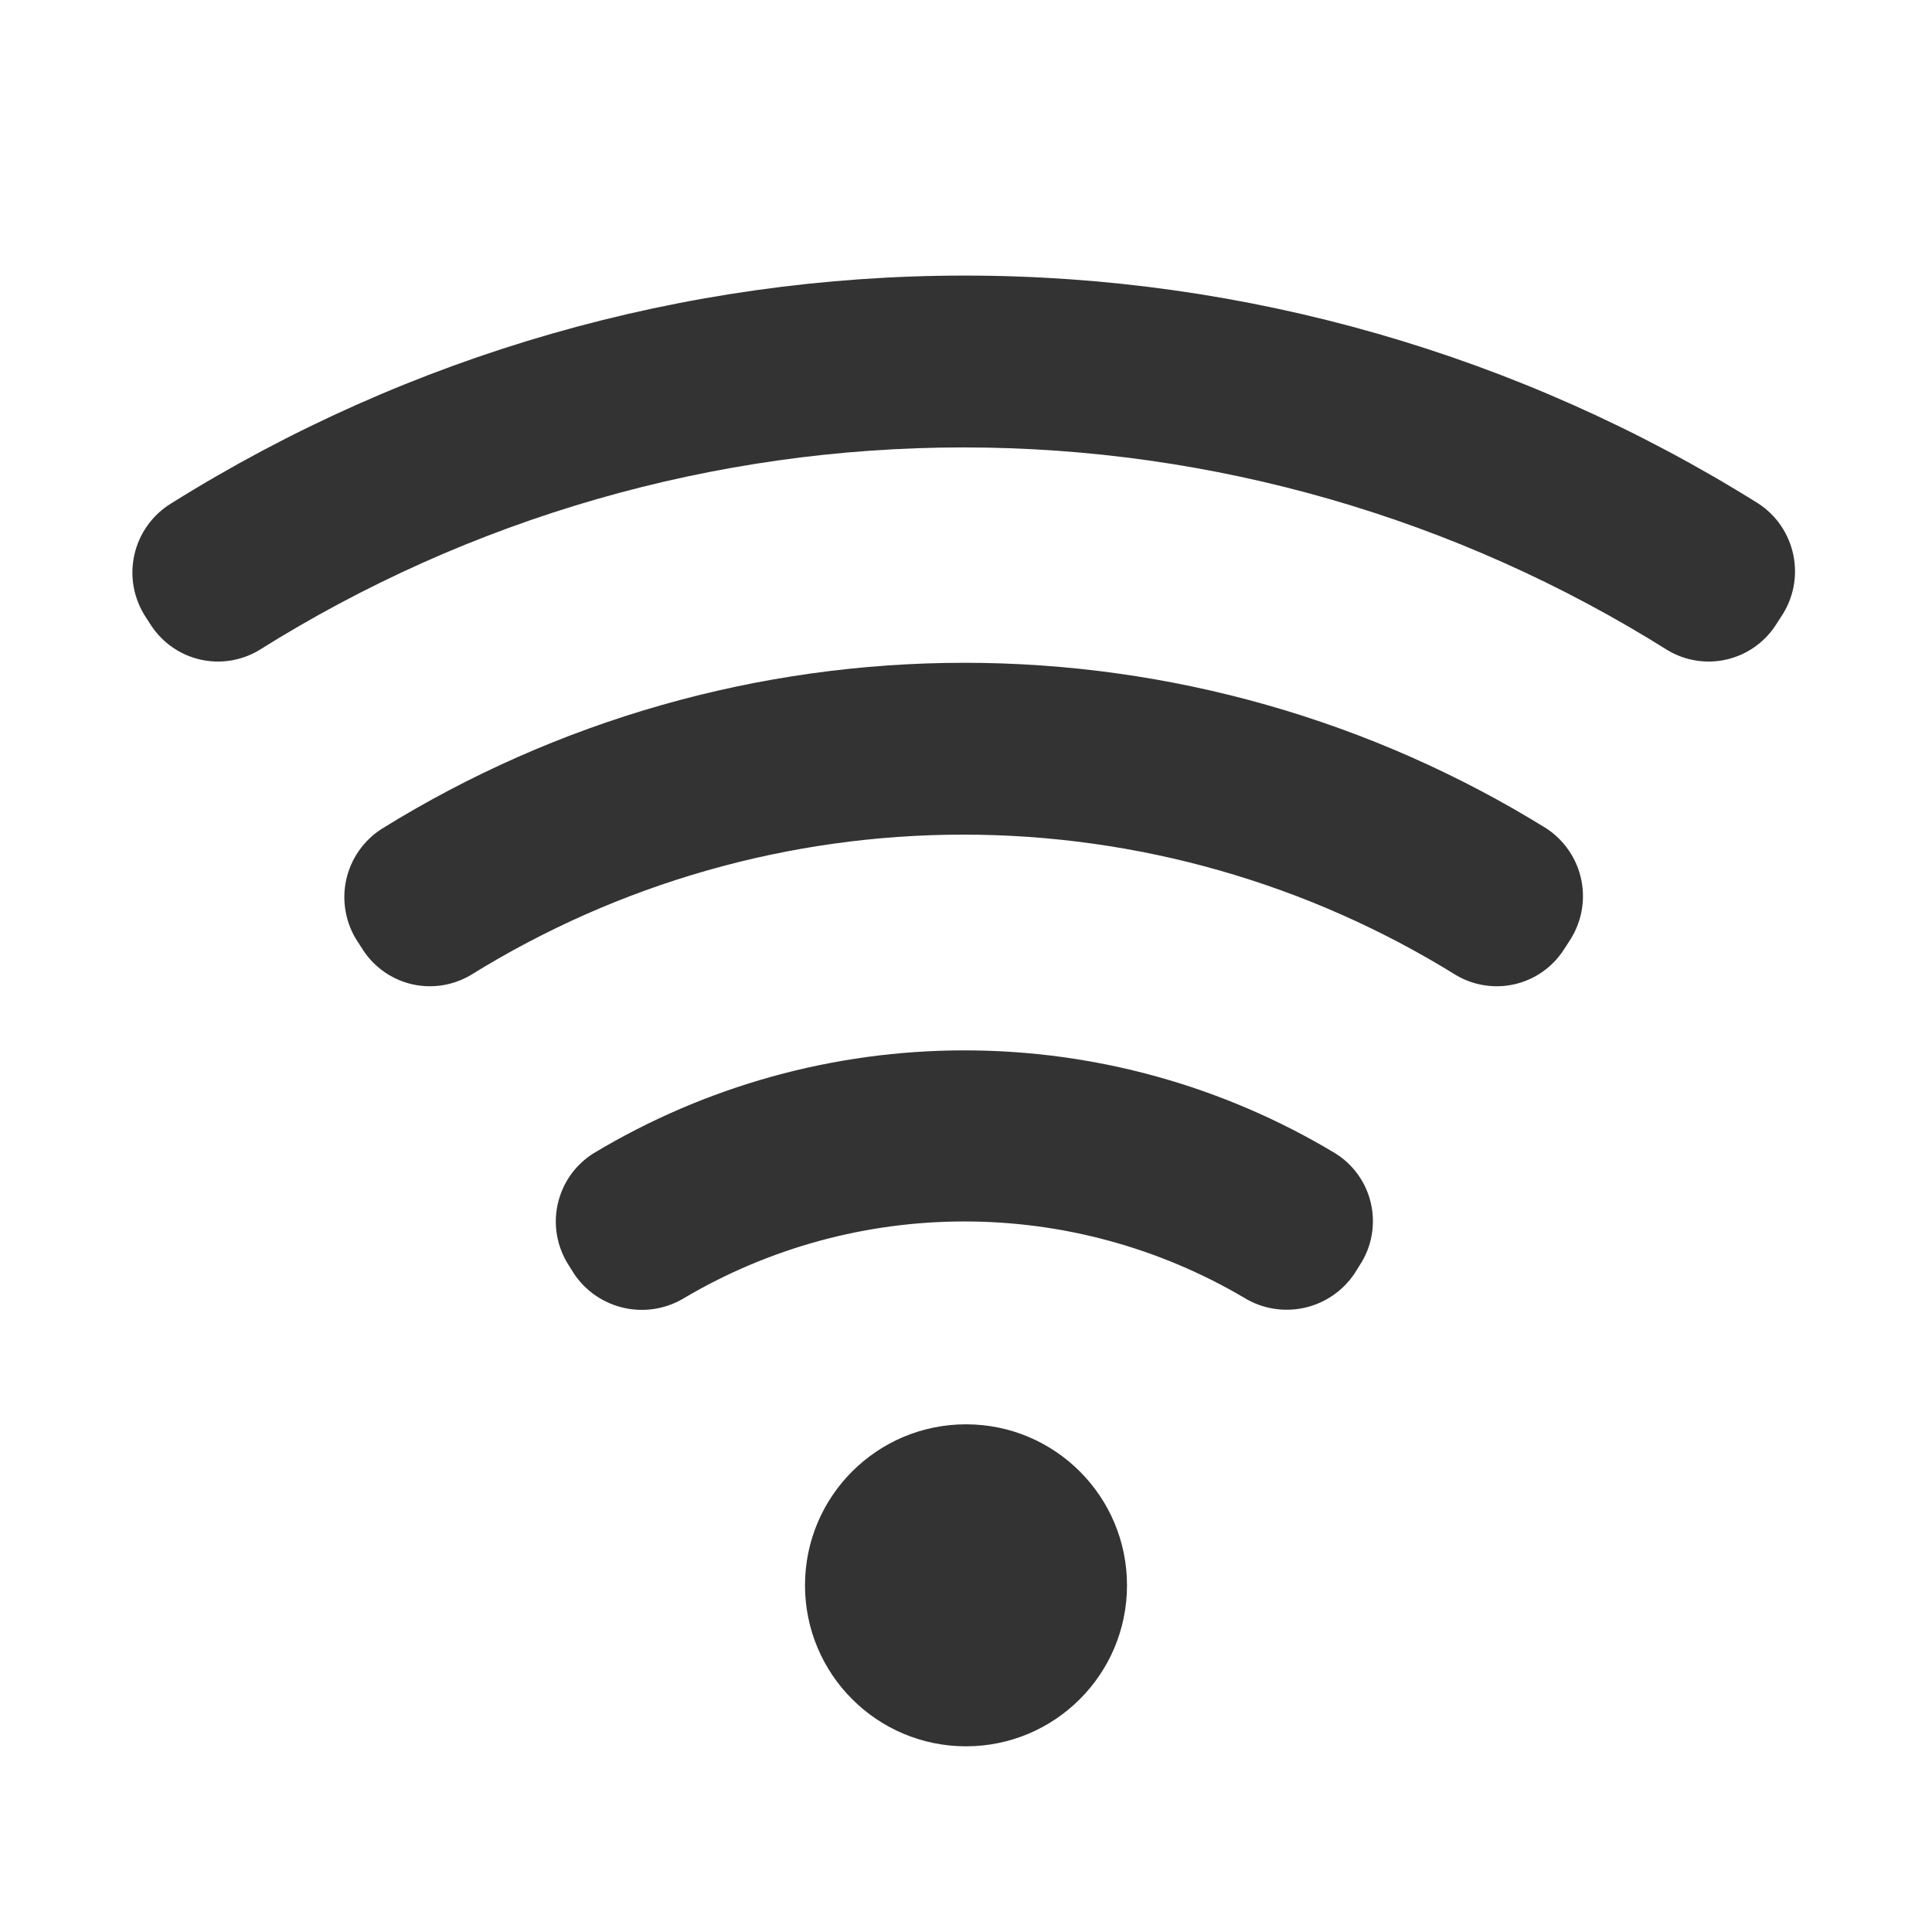
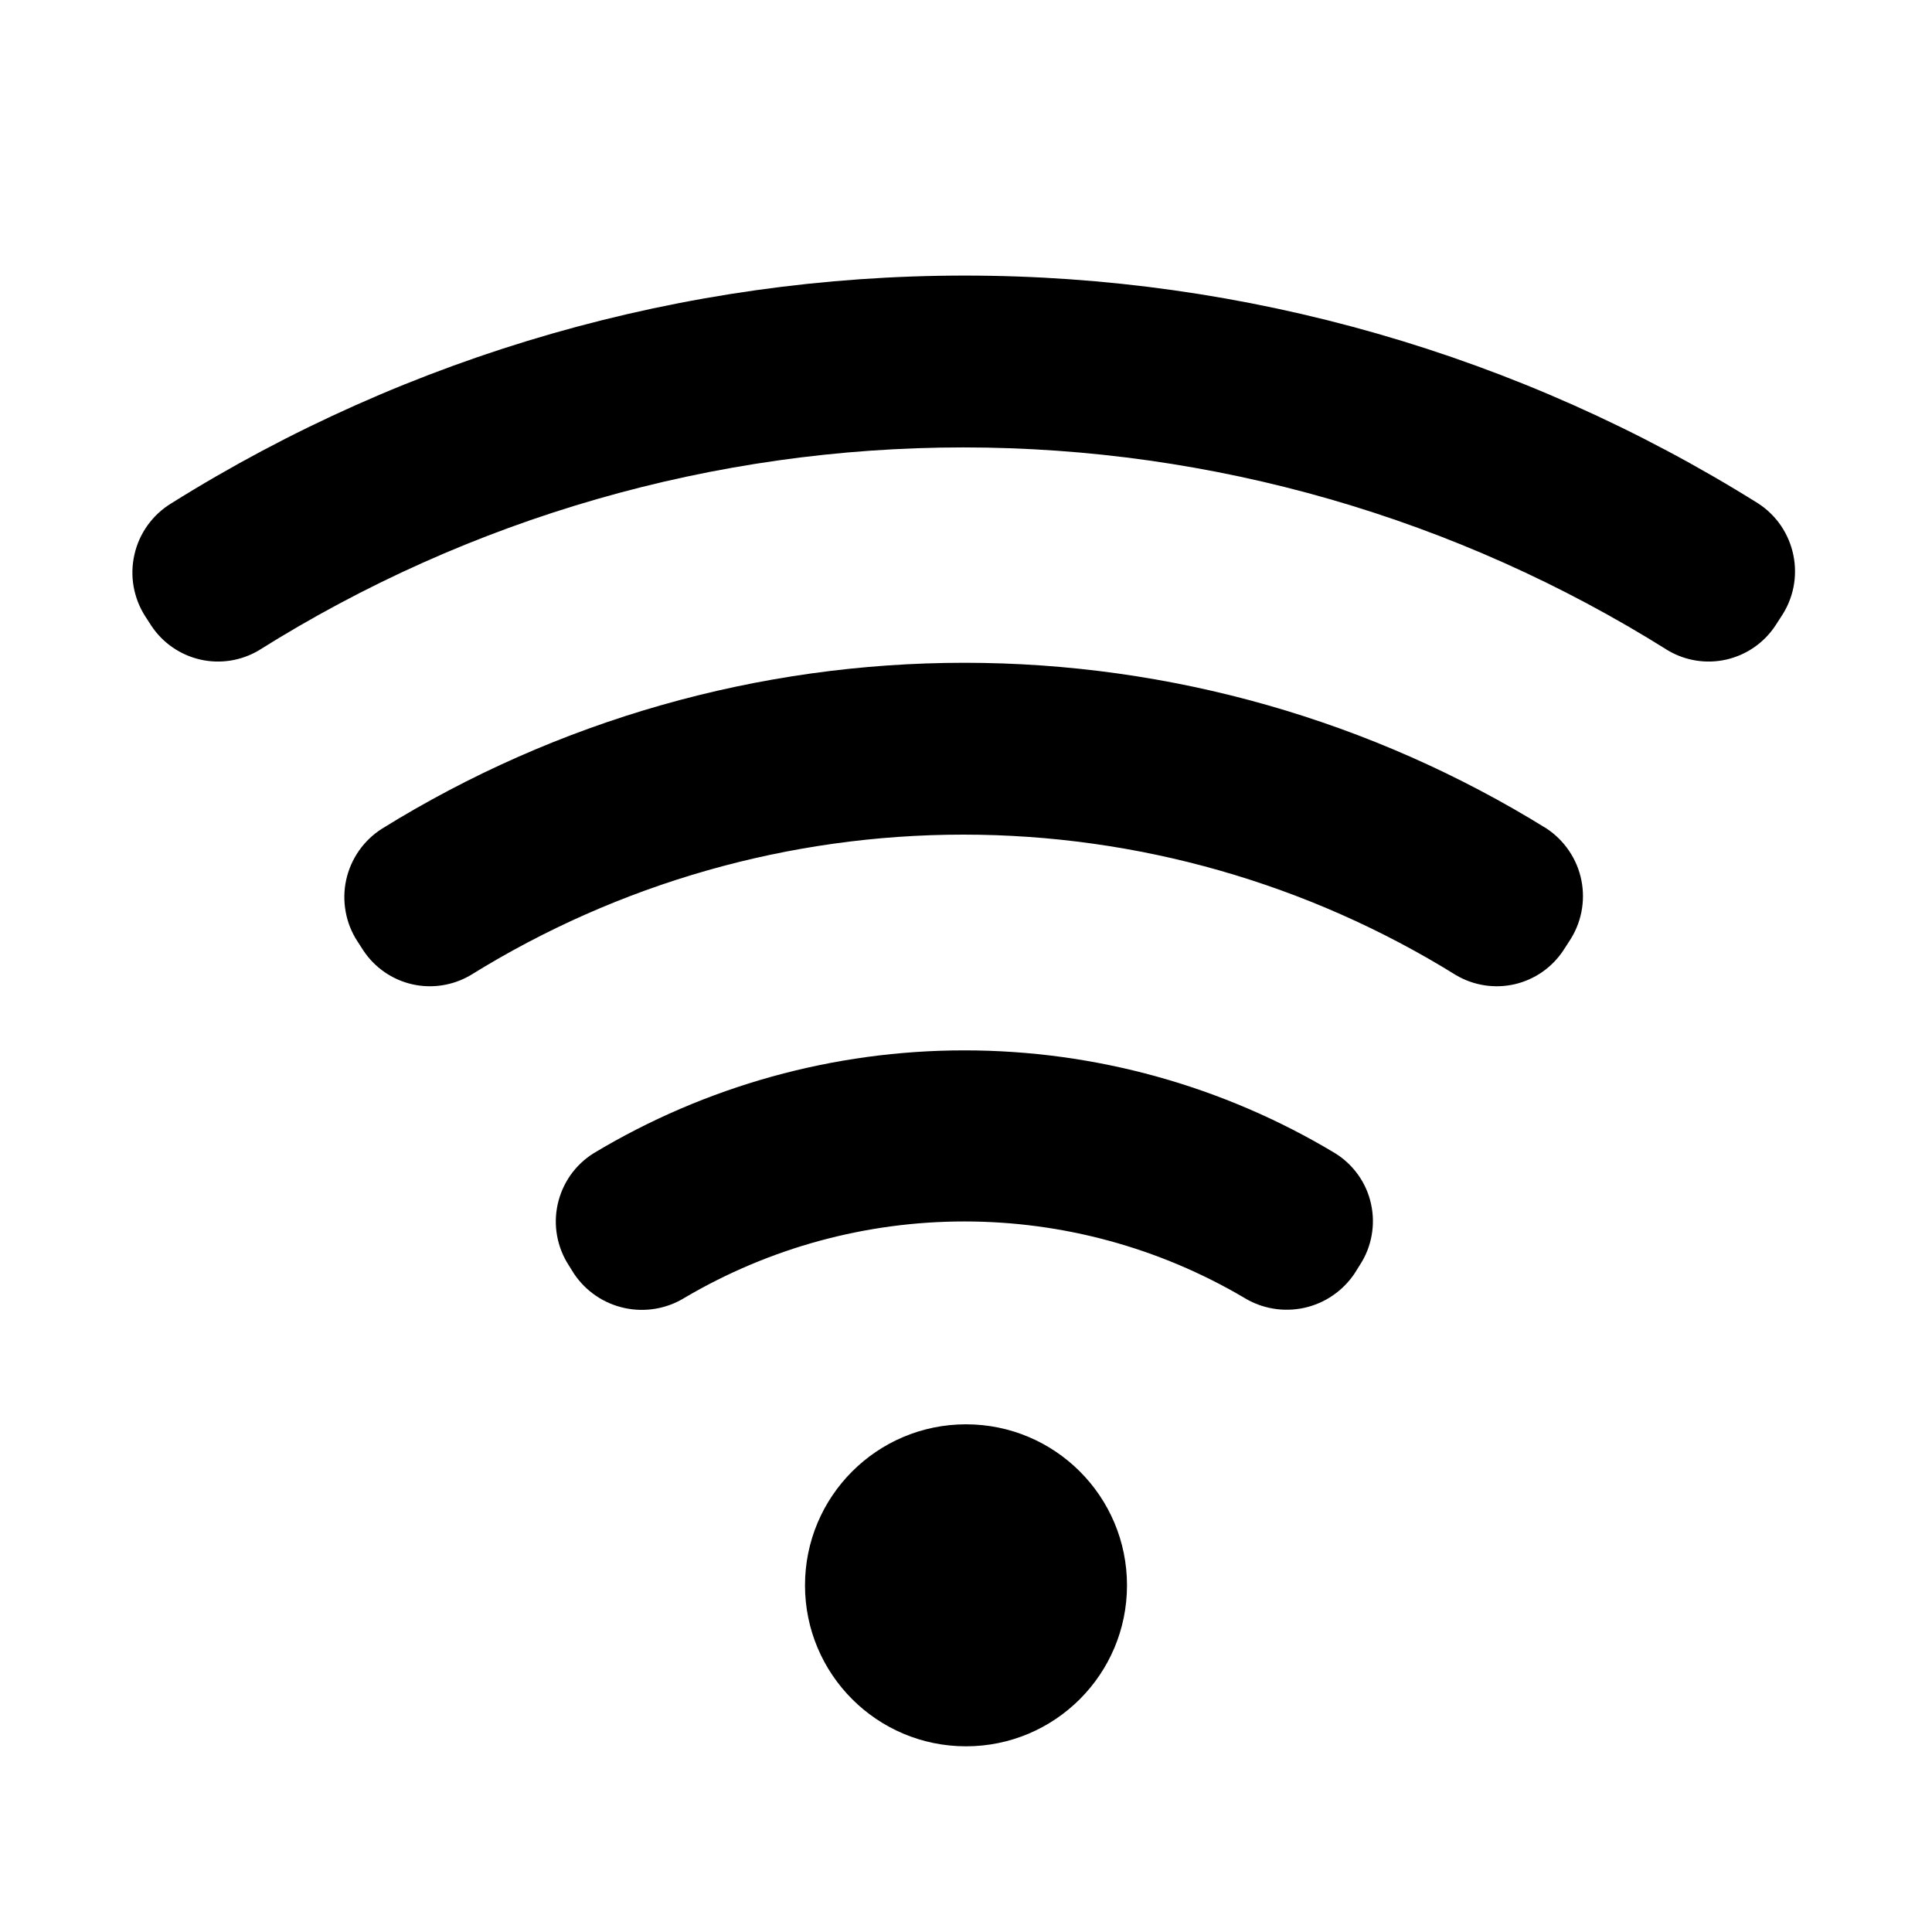
<svg xmlns="http://www.w3.org/2000/svg" width="36" height="36" viewBox="0 0 36 36" fill="none">
-   <path d="M18 32.54C19.657 32.54 21 31.197 21 29.54C21 27.883 19.657 26.54 18 26.54C16.343 26.54 15 27.883 15 29.54C15 31.197 16.343 32.54 18 32.54Z" fill="#333333" />
-   <path d="M32.76 9.38C28.327 6.606 23.204 5.135 17.975 5.135C12.746 5.135 7.622 6.606 3.19 9.38C3.018 9.485 2.869 9.623 2.751 9.787C2.633 9.951 2.549 10.137 2.505 10.334C2.46 10.53 2.455 10.734 2.49 10.932C2.526 11.131 2.6 11.32 2.71 11.49L2.82 11.66C3.031 11.978 3.356 12.203 3.728 12.289C4.1 12.375 4.491 12.314 4.82 12.12C8.753 9.648 13.305 8.337 17.95 8.337C22.595 8.337 27.146 9.648 31.08 12.12C31.409 12.314 31.8 12.375 32.172 12.289C32.544 12.203 32.869 11.978 33.08 11.66L33.19 11.49C33.302 11.323 33.38 11.137 33.419 10.94C33.458 10.743 33.457 10.541 33.417 10.345C33.377 10.148 33.298 9.962 33.186 9.796C33.073 9.63 32.928 9.489 32.76 9.38Z" fill="#333333" />
-   <path d="M28.82 15.44C25.562 13.42 21.804 12.35 17.97 12.35C14.136 12.35 10.378 13.42 7.12 15.44C6.951 15.547 6.805 15.686 6.69 15.85C6.575 16.014 6.494 16.199 6.451 16.394C6.408 16.59 6.405 16.791 6.441 16.988C6.476 17.185 6.551 17.373 6.66 17.54L6.77 17.71C6.981 18.029 7.306 18.254 7.678 18.34C8.05 18.425 8.441 18.364 8.77 18.17C11.526 16.459 14.706 15.552 17.95 15.552C21.194 15.552 24.374 16.459 27.13 18.17C27.459 18.364 27.85 18.425 28.222 18.34C28.594 18.254 28.919 18.029 29.13 17.71L29.24 17.54C29.351 17.375 29.428 17.189 29.467 16.994C29.506 16.799 29.506 16.598 29.467 16.403C29.428 16.208 29.351 16.022 29.239 15.857C29.128 15.692 28.986 15.55 28.82 15.44Z" fill="#333333" />
-   <path d="M24.88 21.49C22.794 20.235 20.405 19.572 17.97 19.572C15.535 19.572 13.147 20.235 11.06 21.49C10.891 21.596 10.745 21.734 10.63 21.897C10.516 22.06 10.435 22.244 10.392 22.438C10.349 22.633 10.345 22.834 10.381 23.03C10.417 23.226 10.491 23.413 10.6 23.58L10.7 23.74C10.92 24.065 11.257 24.292 11.642 24.374C12.025 24.456 12.426 24.387 12.76 24.18C14.339 23.25 16.138 22.76 17.97 22.76C19.802 22.76 21.601 23.25 23.18 24.18C23.515 24.386 23.917 24.454 24.301 24.37C24.685 24.286 25.021 24.056 25.24 23.73L25.34 23.57C25.449 23.404 25.523 23.217 25.558 23.022C25.594 22.827 25.59 22.627 25.547 22.433C25.505 22.239 25.424 22.056 25.309 21.894C25.194 21.732 25.049 21.595 24.88 21.49Z" fill="#333333" />
+   <path d="M18 32.54C19.657 32.54 21 31.197 21 29.54C21 27.883 19.657 26.54 18 26.54C16.343 26.54 15 27.883 15 29.54C15 31.197 16.343 32.54 18 32.54Z" fill="#000000" />
+   <path d="M32.76 9.38C28.327 6.606 23.204 5.135 17.975 5.135C12.746 5.135 7.622 6.606 3.19 9.38C3.018 9.485 2.869 9.623 2.751 9.787C2.633 9.951 2.549 10.137 2.505 10.334C2.46 10.53 2.455 10.734 2.49 10.932C2.526 11.131 2.6 11.32 2.71 11.49L2.82 11.66C3.031 11.978 3.356 12.203 3.728 12.289C4.1 12.375 4.491 12.314 4.82 12.12C8.753 9.648 13.305 8.337 17.95 8.337C22.595 8.337 27.146 9.648 31.08 12.12C31.409 12.314 31.8 12.375 32.172 12.289C32.544 12.203 32.869 11.978 33.08 11.66L33.19 11.49C33.302 11.323 33.38 11.137 33.419 10.94C33.458 10.743 33.457 10.541 33.417 10.345C33.377 10.148 33.298 9.962 33.186 9.796C33.073 9.63 32.928 9.489 32.76 9.38Z" fill="#000000" />
+   <path d="M28.82 15.44C25.562 13.42 21.804 12.35 17.97 12.35C14.136 12.35 10.378 13.42 7.12 15.44C6.951 15.547 6.805 15.686 6.69 15.85C6.575 16.014 6.494 16.199 6.451 16.394C6.408 16.59 6.405 16.791 6.441 16.988C6.476 17.185 6.551 17.373 6.66 17.54L6.77 17.71C6.981 18.029 7.306 18.254 7.678 18.34C8.05 18.425 8.441 18.364 8.77 18.17C11.526 16.459 14.706 15.552 17.95 15.552C21.194 15.552 24.374 16.459 27.13 18.17C27.459 18.364 27.85 18.425 28.222 18.34C28.594 18.254 28.919 18.029 29.13 17.71L29.24 17.54C29.351 17.375 29.428 17.189 29.467 16.994C29.506 16.799 29.506 16.598 29.467 16.403C29.428 16.208 29.351 16.022 29.239 15.857C29.128 15.692 28.986 15.55 28.82 15.44Z" fill="#000000" />
+   <path d="M24.88 21.49C22.794 20.235 20.405 19.572 17.97 19.572C15.535 19.572 13.147 20.235 11.06 21.49C10.891 21.596 10.745 21.734 10.63 21.897C10.516 22.06 10.435 22.244 10.392 22.438C10.349 22.633 10.345 22.834 10.381 23.03C10.417 23.226 10.491 23.413 10.6 23.58L10.7 23.74C10.92 24.065 11.257 24.292 11.642 24.374C12.025 24.456 12.426 24.387 12.76 24.18C14.339 23.25 16.138 22.76 17.97 22.76C19.802 22.76 21.601 23.25 23.18 24.18C23.515 24.386 23.917 24.454 24.301 24.37C24.685 24.286 25.021 24.056 25.24 23.73L25.34 23.57C25.449 23.404 25.523 23.217 25.558 23.022C25.594 22.827 25.59 22.627 25.547 22.433C25.505 22.239 25.424 22.056 25.309 21.894C25.194 21.732 25.049 21.595 24.88 21.49Z" fill="#000000" />
</svg>
